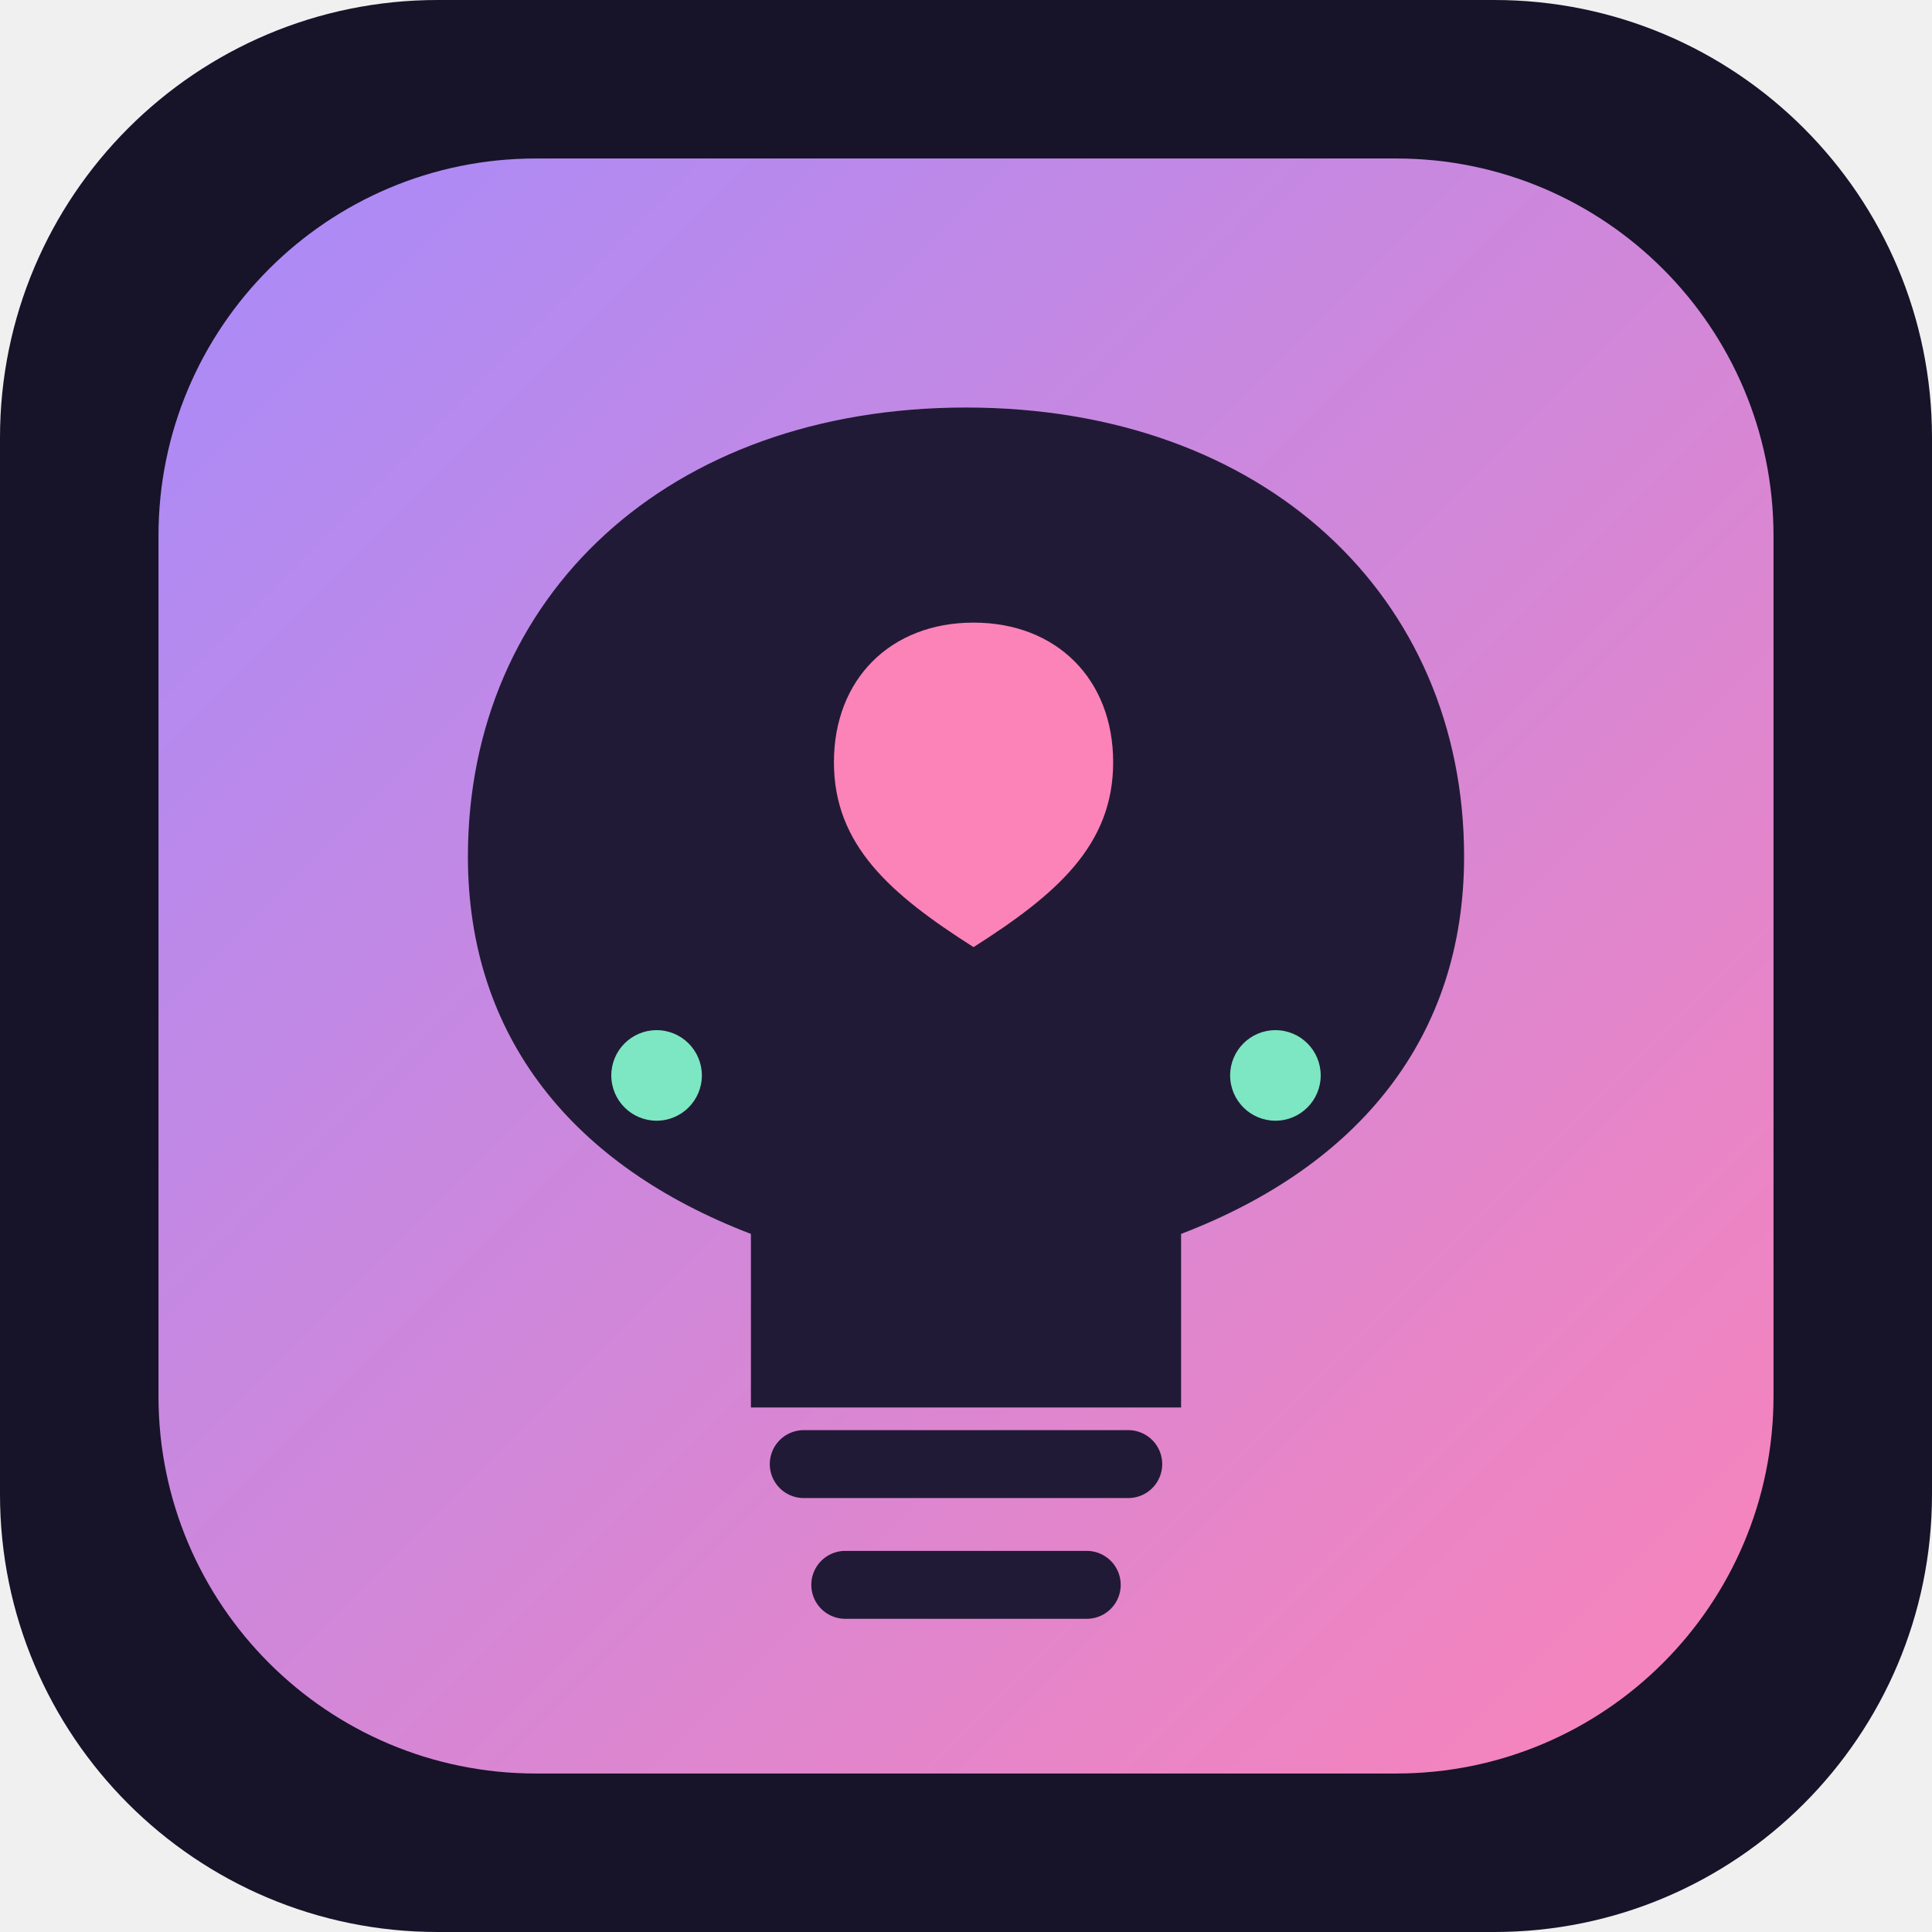
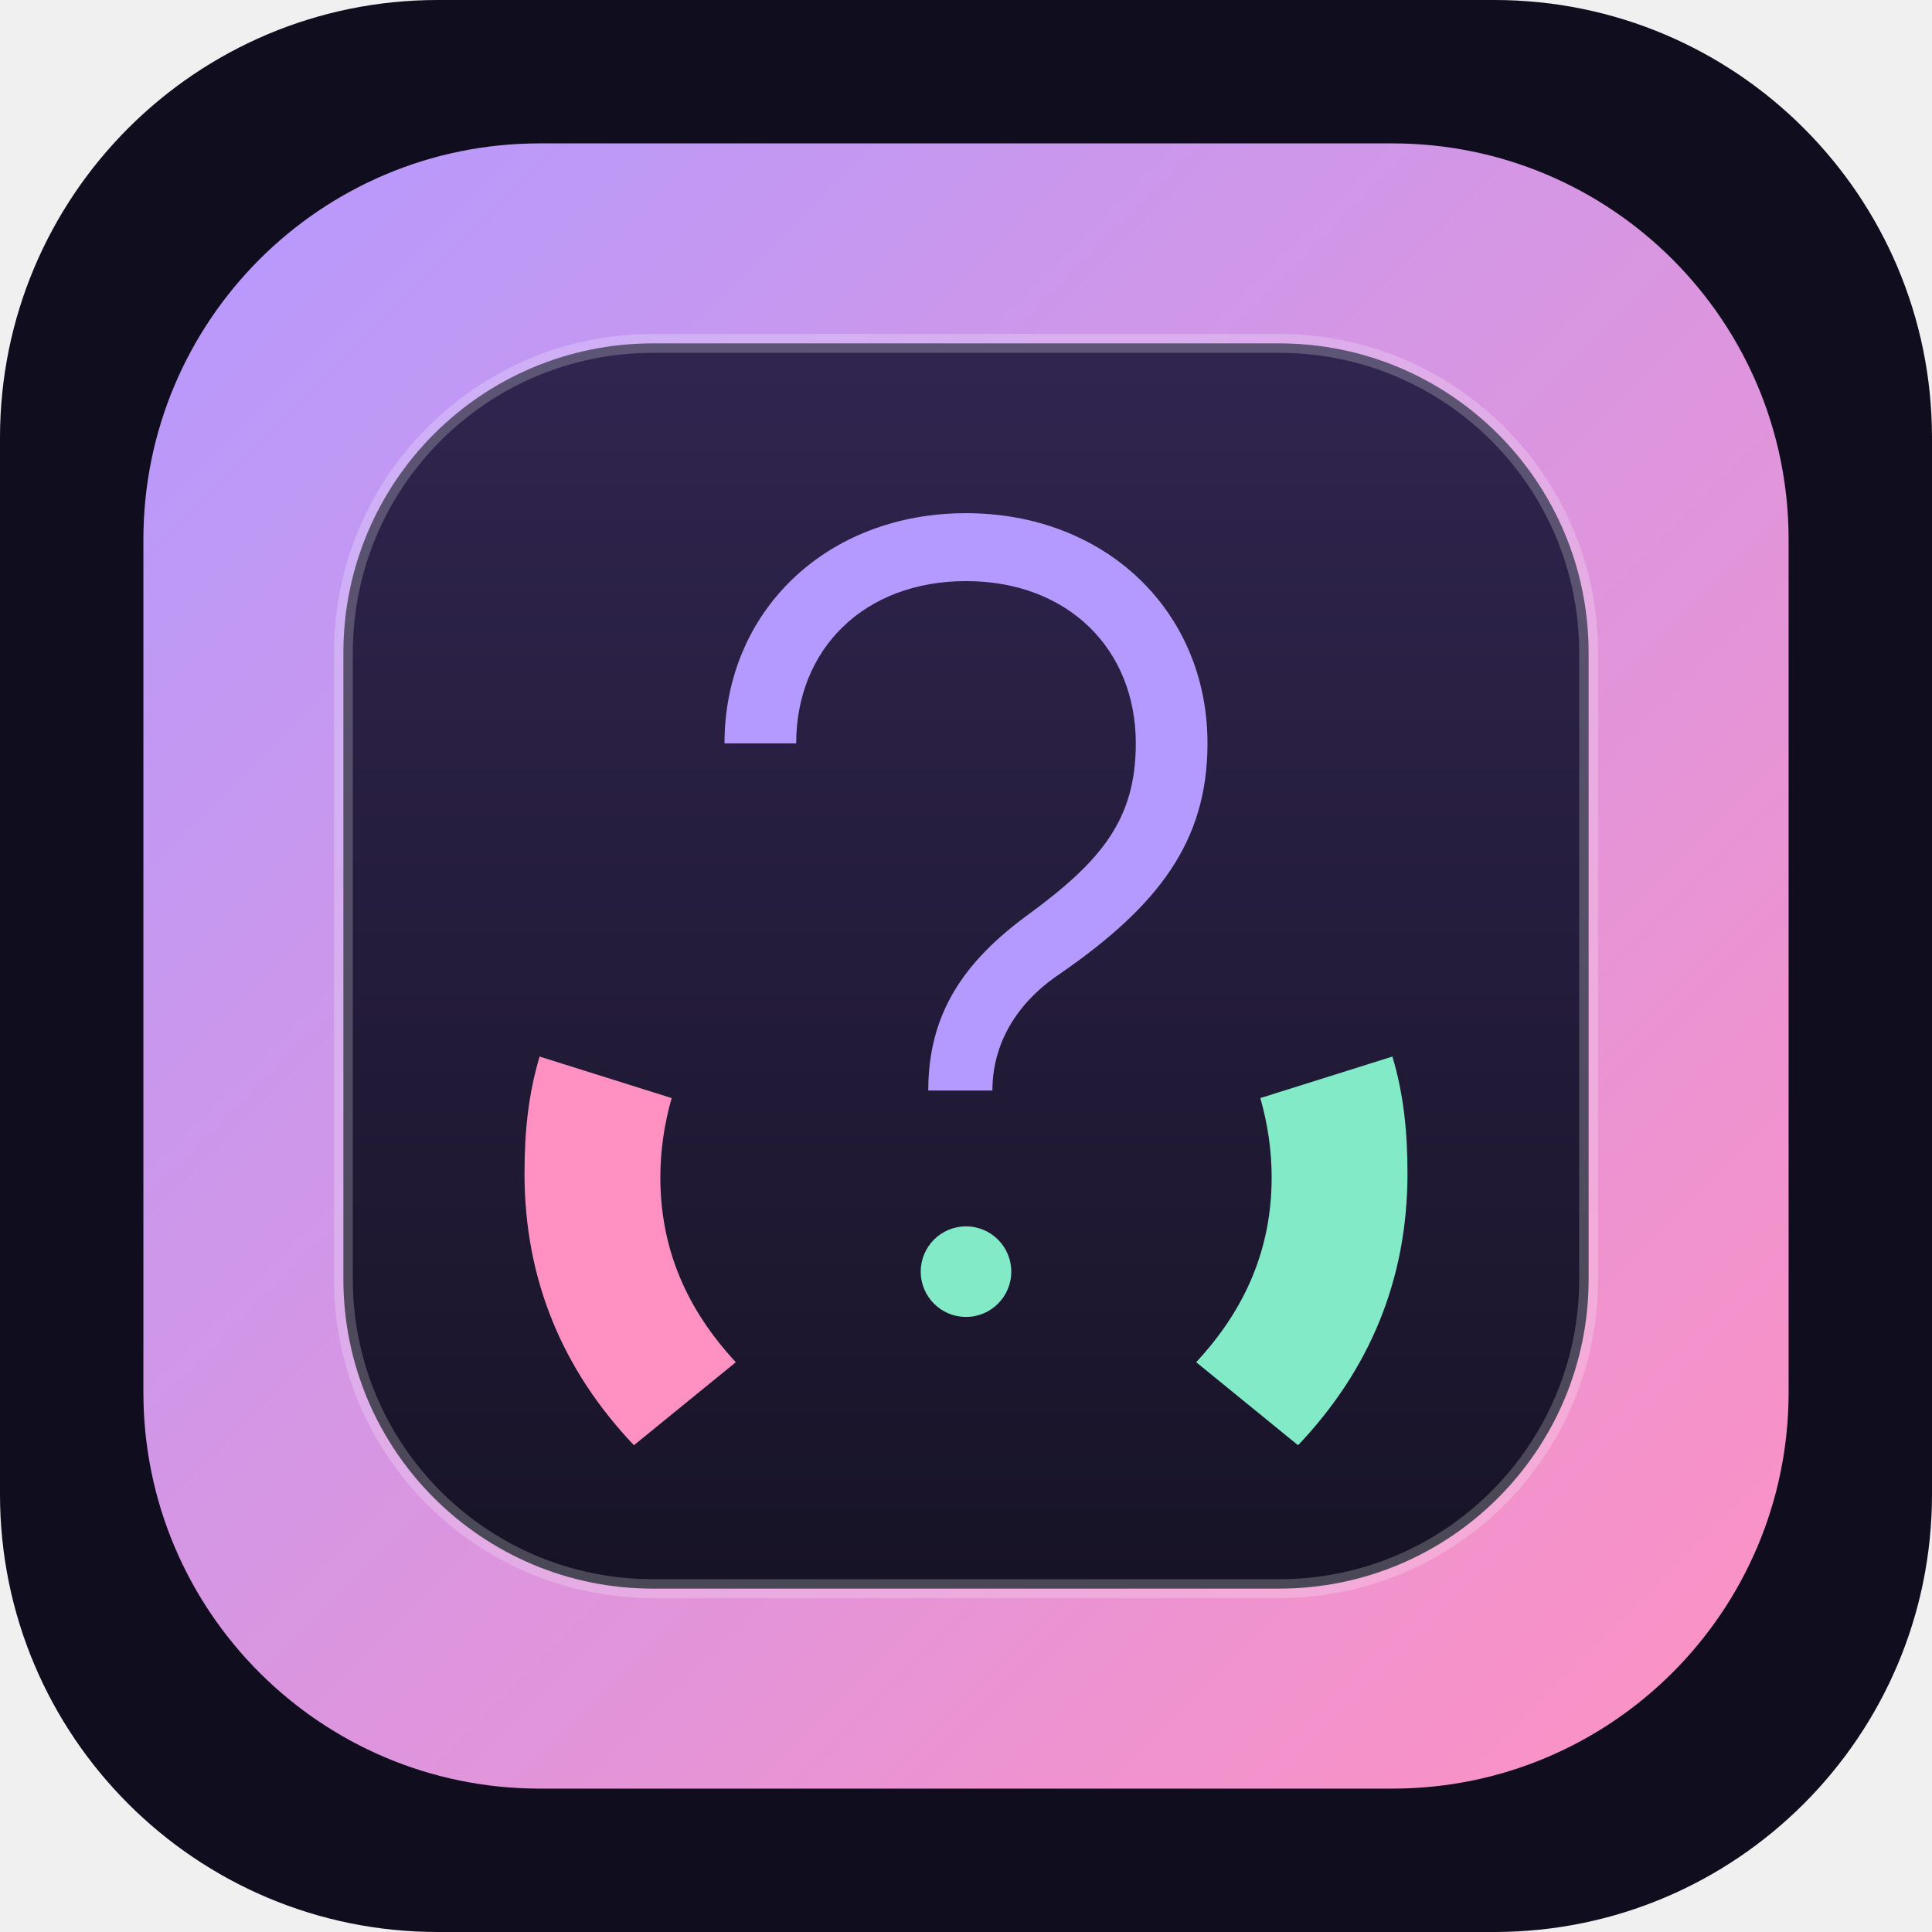
<svg xmlns="http://www.w3.org/2000/svg" viewBox="0 0 512 512">
  <defs>
-     <linearGradient id="g" x1="0" y1="0" x2="1" y2="1">
-       <stop stop-color="#a78bfa" />
-       <stop offset="1" stop-color="#fb83b8" />
+     <linearGradient id="bg" x1="0" y1="0" x2="1" y2="1">
+       <stop stop-color="#b49aff" />
+       <stop offset="1" stop-color="#ff91c2" />
+     </linearGradient>
+     <linearGradient id="card" x1="0" y1="0" x2="0" y2="1">
+       <stop stop-color="#30254f" />
+       <stop offset="1" stop-color="#171326" />
    </linearGradient>
  </defs>
-   <rect width="512" height="512" rx="116" fill="#171329" />
-   <rect x="42" y="42" width="428" height="428" rx="100" fill="url(#g)" />
-   <path d="M256 108c-79 0-132 50-132 119 0 48 28 82 75 100v46h114v-46c47-18 75-52 75-100 0-69-53-119-132-119z" fill="#211a36" />
-   <path d="M221 202c0-22 15-37 37-37s37 15 37 37-15 35-37 49c-22-14-37-27-37-49z" fill="#fb83b8" />
-   <path d="M213 388h86M224 420h64" stroke="#211a36" stroke-width="18" stroke-linecap="round" />
-   <circle cx="174" cy="285" r="12" fill="#7ce7c2" />
-   <circle cx="338" cy="285" r="12" fill="#7ce7c2" />
+   <rect width="512" height="512" rx="116" fill="#100d1e" />
+   <rect x="38" y="38" width="436" height="436" rx="105" fill="url(#bg)" />
+   <rect x="91" y="91" width="330" height="330" rx="82" fill="url(#card)" stroke="#fff" stroke-opacity=".22" stroke-width="5" />
+   <path d="M192 197c0-35 27-61 64-61s64 26 64 61c0 26-13 43-39 61-12 8-18 19-18 31h-17c0-20 9-34 27-47 19-14 28-25 28-45 0-25-18-43-45-43s-45 18-45 43z" fill="#b49aff" />
+   <circle cx="256" cy="337" r="12" fill="#83eac8" />
+   <path d="M168 383c-19-20-29-44-29-72 0-11 1-21 4-31l35 11c-2 7-3 14-3 21 0 19 7 35 20 49z" fill="#ff91c2" />
+   <path d="M344 383c19-20 29-44 29-72 0-11-1-21-4-31l-35 11c2 7 3 14 3 21 0 19-7 35-20 49z" fill="#83eac8" />
</svg>
